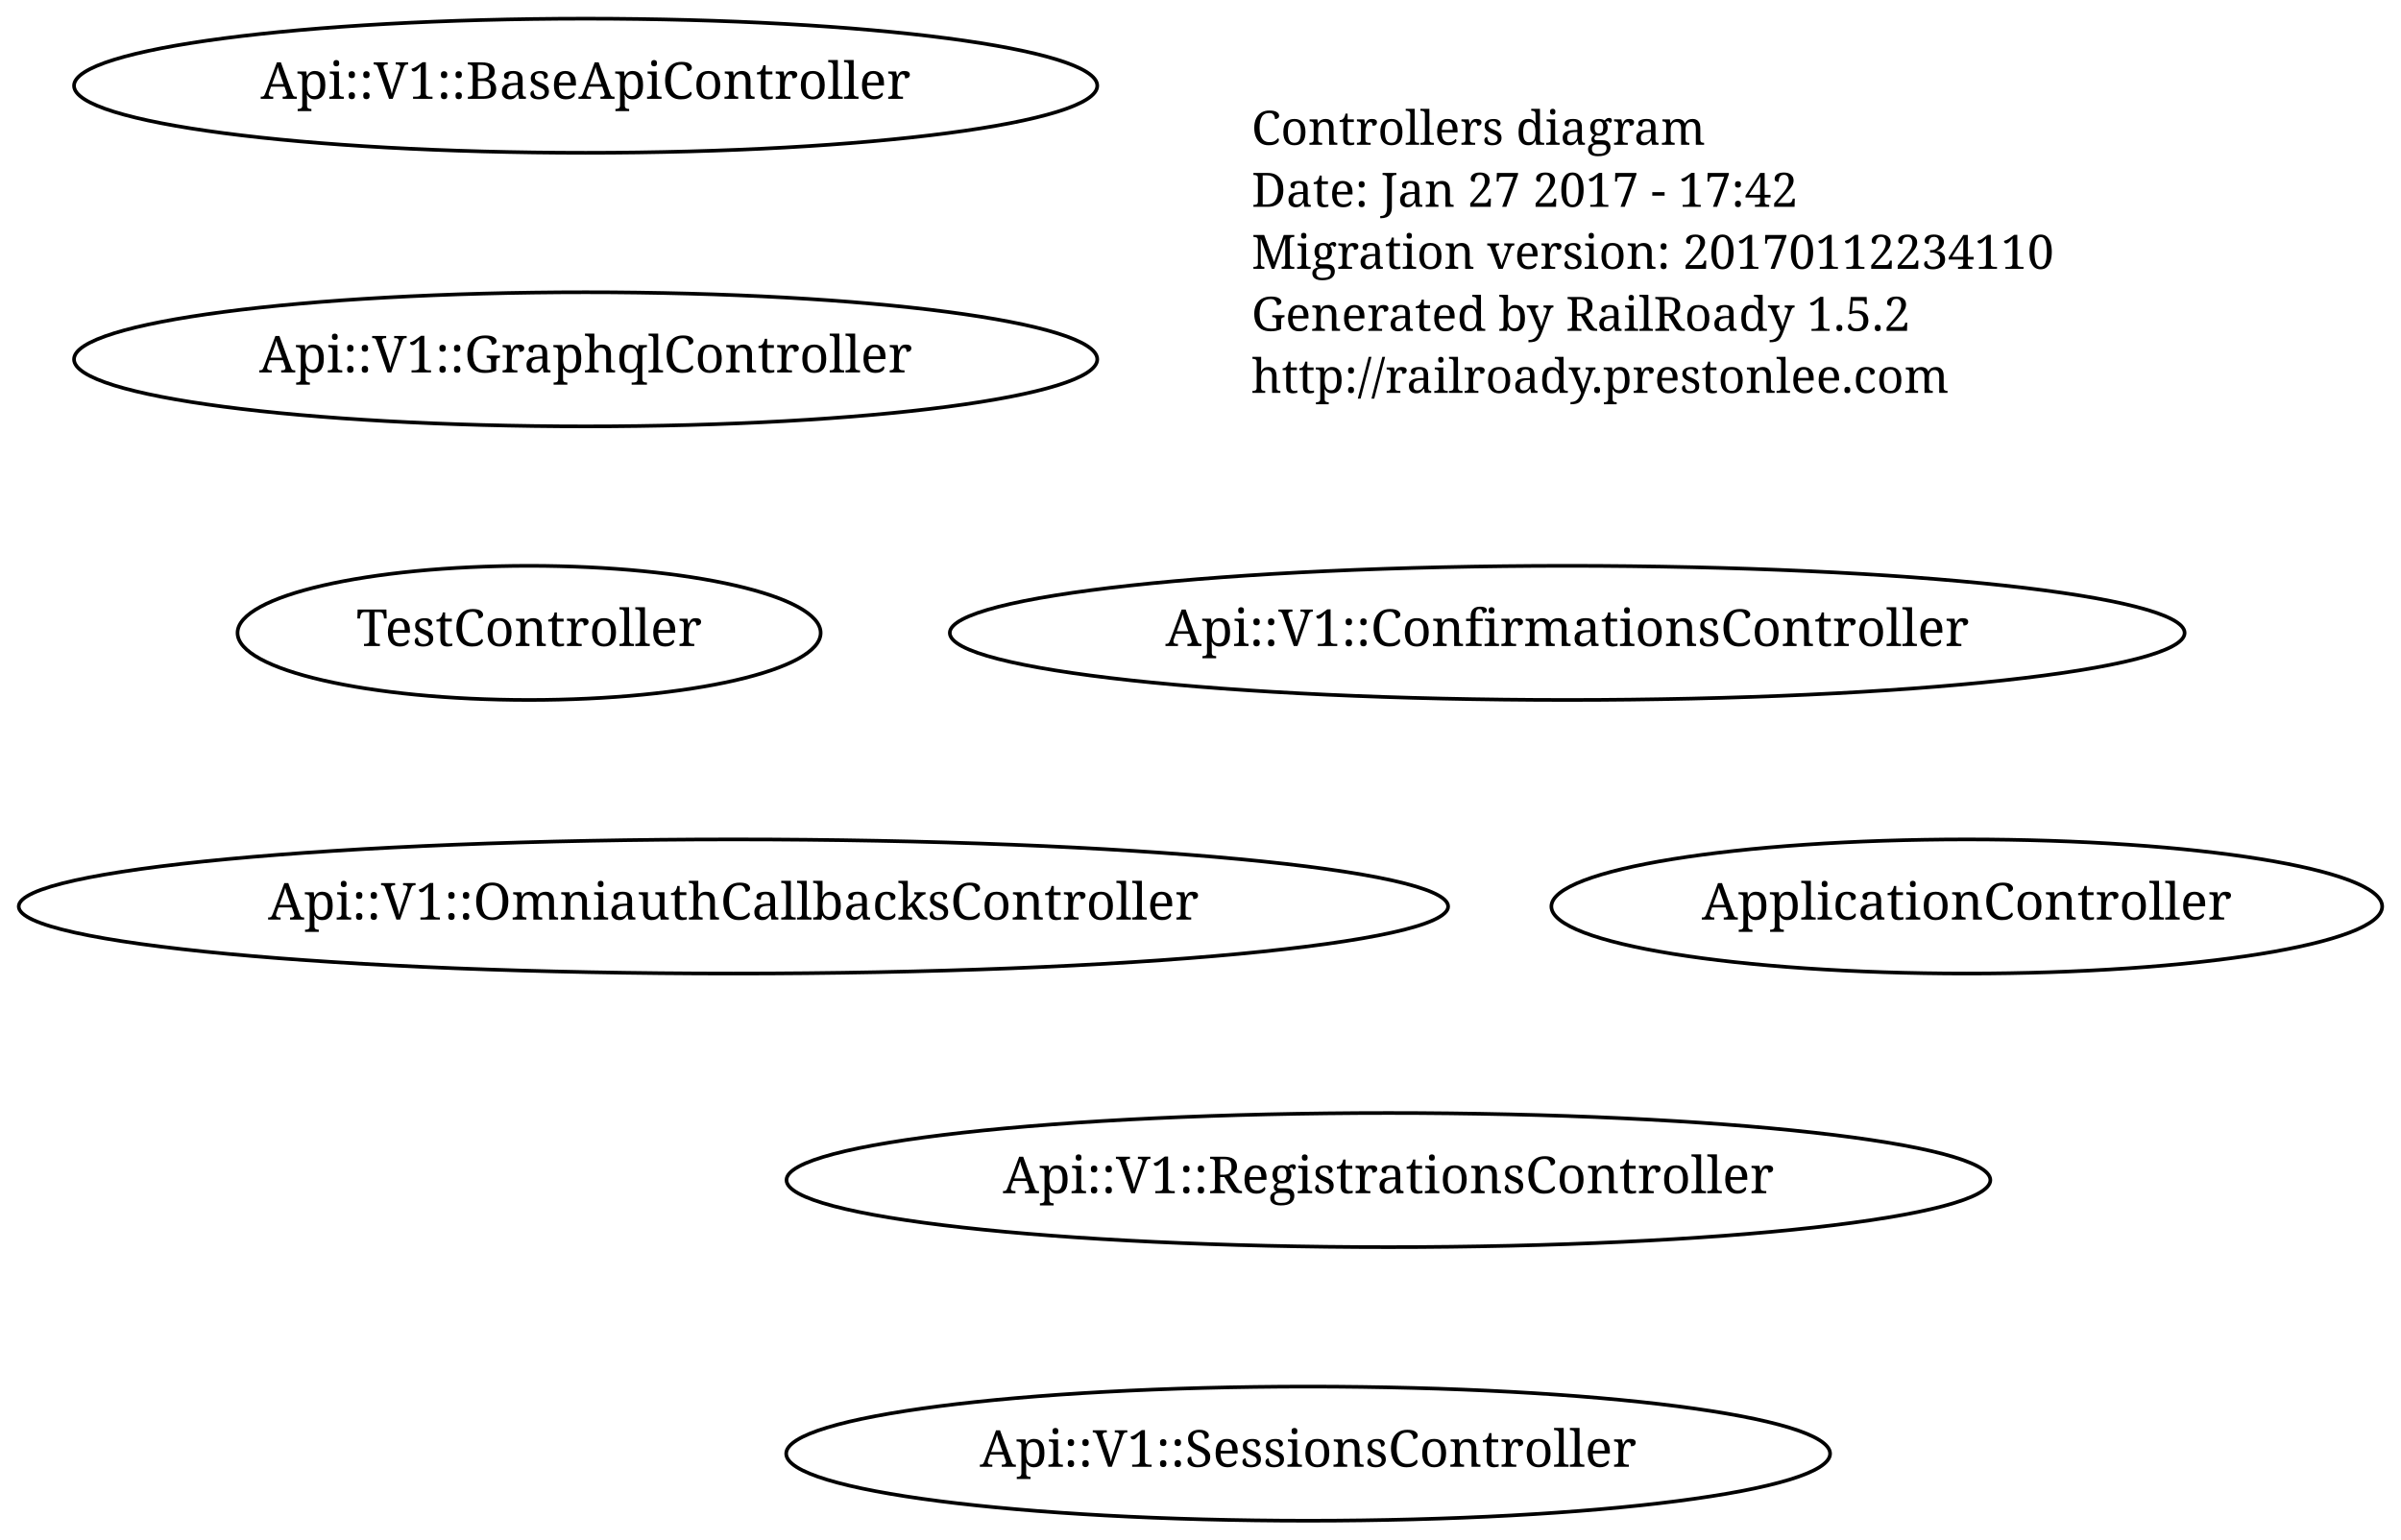
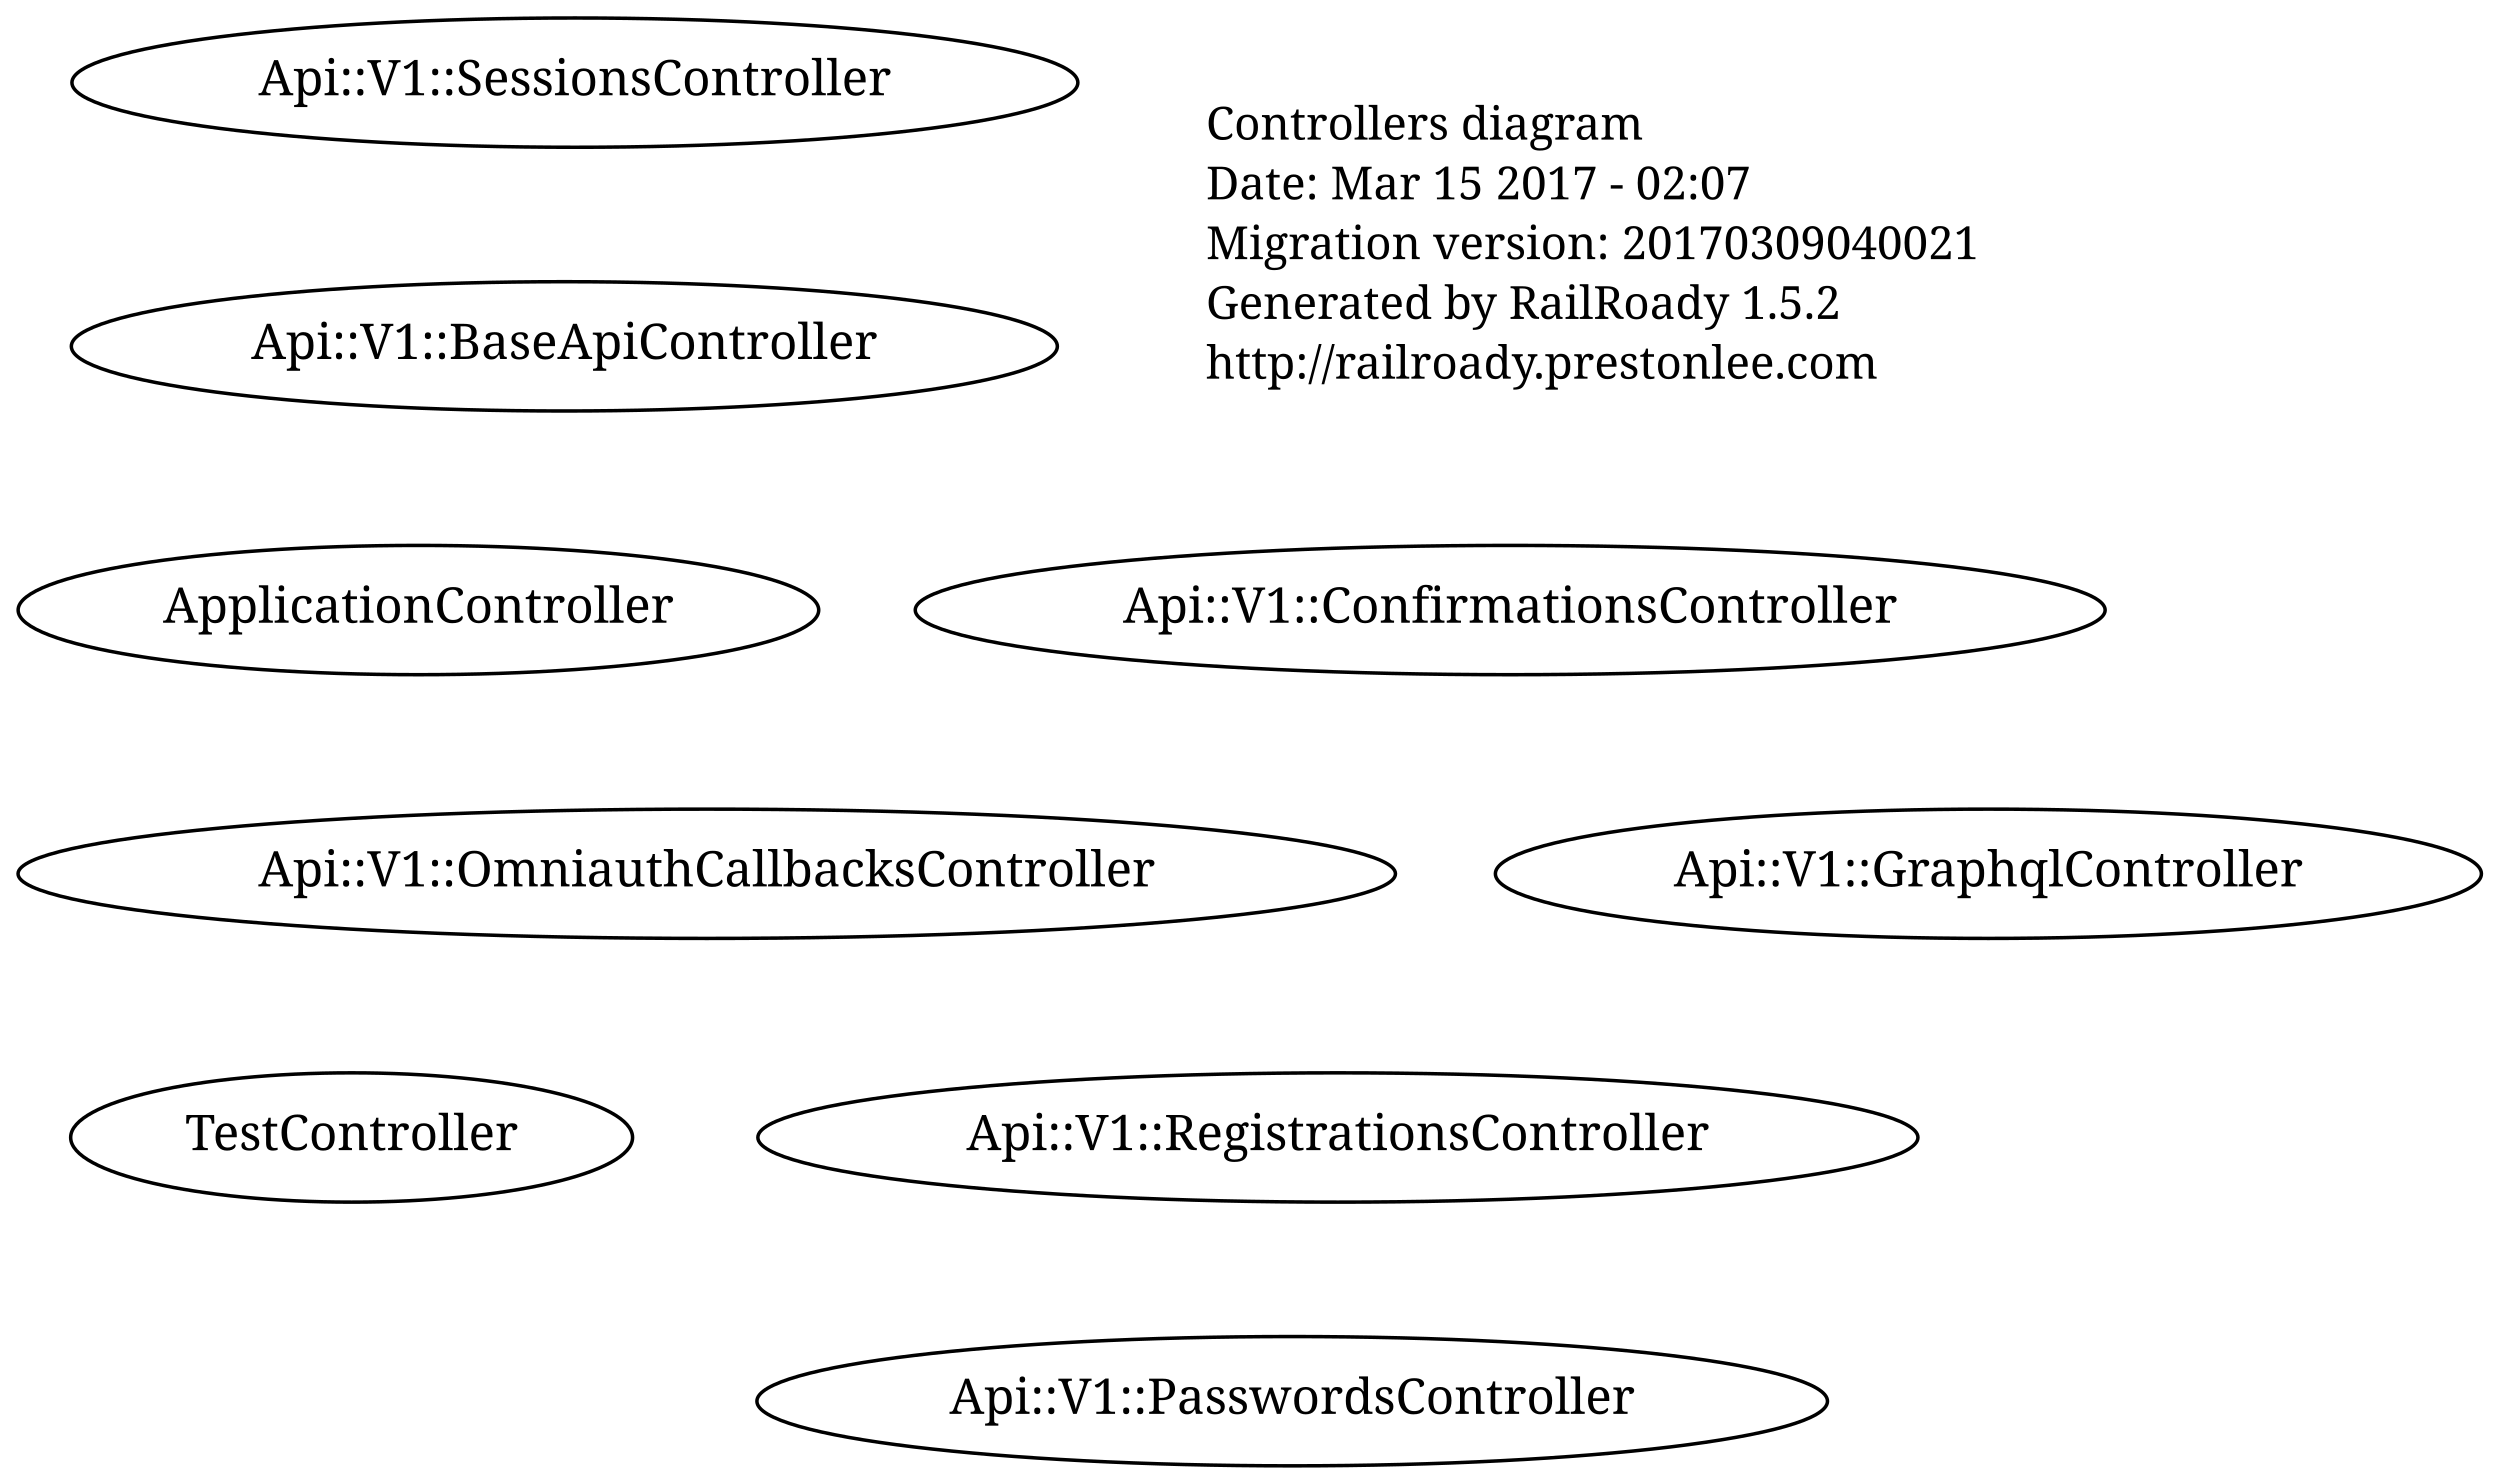
- <svg xmlns="http://www.w3.org/2000/svg" width="658pt" height="422pt" viewBox="0.00 0.00 658.00 422.00">
+ <svg xmlns="http://www.w3.org/2000/svg" width="711pt" height="422pt" viewBox="0.00 0.00 711.00 422.00">
  <g id="graph1" class="graph" transform="scale(1 1) rotate(0) translate(4 418)">
-     <polygon fill="none" stroke="none" points="-4,5 -4,-418 655,-418 655,5 -4,5" />
+     <polygon fill="none" stroke="none" points="-4,5 -4,-418 708,-418 708,5 -4,5" />
    <g id="node1" class="node">
      <text text-anchor="start" x="339" y="-378.3" font-family="Times Roman,serif" font-size="13.00">Controllers diagram</text>
-       <text text-anchor="start" x="339" y="-361.3" font-family="Times Roman,serif" font-size="13.00">Date: Jan 27 2017 - 17:42</text>
-       <text text-anchor="start" x="339" y="-344.3" font-family="Times Roman,serif" font-size="13.00">Migration version: 20170112234110</text>
+       <text text-anchor="start" x="339" y="-361.3" font-family="Times Roman,serif" font-size="13.00">Date: Mar 15 2017 - 02:07</text>
+       <text text-anchor="start" x="339" y="-344.3" font-family="Times Roman,serif" font-size="13.00">Migration version: 20170309040021</text>
      <text text-anchor="start" x="339" y="-327.3" font-family="Times Roman,serif" font-size="13.00">Generated by RailRoady 1.5.2</text>
      <text text-anchor="start" x="339" y="-310.3" font-family="Times Roman,serif" font-size="13.00">http://railroady.prestonlee.com</text>
    </g>
    <g id="node2" class="node">
      <ellipse fill="none" stroke="black" cx="425.5" cy="-244.5" rx="169.205" ry="18.385" />
      <text text-anchor="middle" x="425.5" y="-240.9" font-family="Times Roman,serif" font-size="14.00">Api::V1::ConfirmationsController</text>
    </g>
    <g id="node3" class="node">
-       <ellipse fill="none" stroke="black" cx="354.5" cy="-19.5" rx="143.043" ry="18.385" />
-       <text text-anchor="middle" x="354.5" y="-15.9" font-family="Times Roman,serif" font-size="14.00">Api::V1::SessionsController</text>
+       <ellipse fill="none" stroke="black" cx="159.5" cy="-394.5" rx="143.043" ry="18.385" />
+       <text text-anchor="middle" x="159.5" y="-390.9" font-family="Times Roman,serif" font-size="14.00">Api::V1::SessionsController</text>
    </g>
    <g id="node4" class="node">
+       <ellipse fill="none" stroke="black" cx="363.5" cy="-19.5" rx="152.234" ry="18.385" />
+       <text text-anchor="middle" x="363.5" y="-15.9" font-family="Times Roman,serif" font-size="14.00">Api::V1::PasswordsController</text>
+     </g>
+     <g id="node5" class="node">
      <ellipse fill="none" stroke="black" cx="376.5" cy="-94.5" rx="164.963" ry="18.385" />
      <text text-anchor="middle" x="376.5" y="-90.9" font-family="Times Roman,serif" font-size="14.00">Api::V1::RegistrationsController</text>
    </g>
-     <g id="node5" class="node">
-       <ellipse fill="none" stroke="black" cx="156.5" cy="-394.5" rx="140.213" ry="18.385" />
-       <text text-anchor="middle" x="156.5" y="-390.9" font-family="Times Roman,serif" font-size="14.00">Api::V1::BaseApiController</text>
-     </g>
    <g id="node6" class="node">
      <ellipse fill="none" stroke="black" cx="156.5" cy="-319.5" rx="140.213" ry="18.385" />
-       <text text-anchor="middle" x="156.5" y="-315.9" font-family="Times Roman,serif" font-size="14.00">Api::V1::GraphqlController</text>
+       <text text-anchor="middle" x="156.5" y="-315.9" font-family="Times Roman,serif" font-size="14.00">Api::V1::BaseApiController</text>
    </g>
    <g id="node7" class="node">
+       <ellipse fill="none" stroke="black" cx="561.5" cy="-169.5" rx="140.213" ry="18.385" />
+       <text text-anchor="middle" x="561.5" y="-165.9" font-family="Times Roman,serif" font-size="14.00">Api::V1::GraphqlController</text>
+     </g>
+     <g id="node8" class="node">
      <ellipse fill="none" stroke="black" cx="197" cy="-169.5" rx="195.869" ry="18.385" />
      <text text-anchor="middle" x="197" y="-165.9" font-family="Times Roman,serif" font-size="14.00">Api::V1::OmniauthCallbacksController</text>
    </g>
-     <g id="node8" class="node">
-       <ellipse fill="none" stroke="black" cx="141" cy="-244.5" rx="79.903" ry="18.385" />
-       <text text-anchor="middle" x="141" y="-240.9" font-family="Times Roman,serif" font-size="14.00">TestController</text>
+     <g id="node9" class="node">
+       <ellipse fill="none" stroke="black" cx="96" cy="-94.5" rx="79.903" ry="18.385" />
+       <text text-anchor="middle" x="96" y="-90.9" font-family="Times Roman,serif" font-size="14.00">TestController</text>
    </g>
-     <g id="node9" class="node">
-       <ellipse fill="none" stroke="black" cx="535" cy="-169.5" rx="113.844" ry="18.385" />
-       <text text-anchor="middle" x="535" y="-165.9" font-family="Times Roman,serif" font-size="14.00">ApplicationController</text>
+     <g id="node10" class="node">
+       <ellipse fill="none" stroke="black" cx="115" cy="-244.5" rx="113.844" ry="18.385" />
+       <text text-anchor="middle" x="115" y="-240.9" font-family="Times Roman,serif" font-size="14.00">ApplicationController</text>
    </g>
  </g>
</svg>
